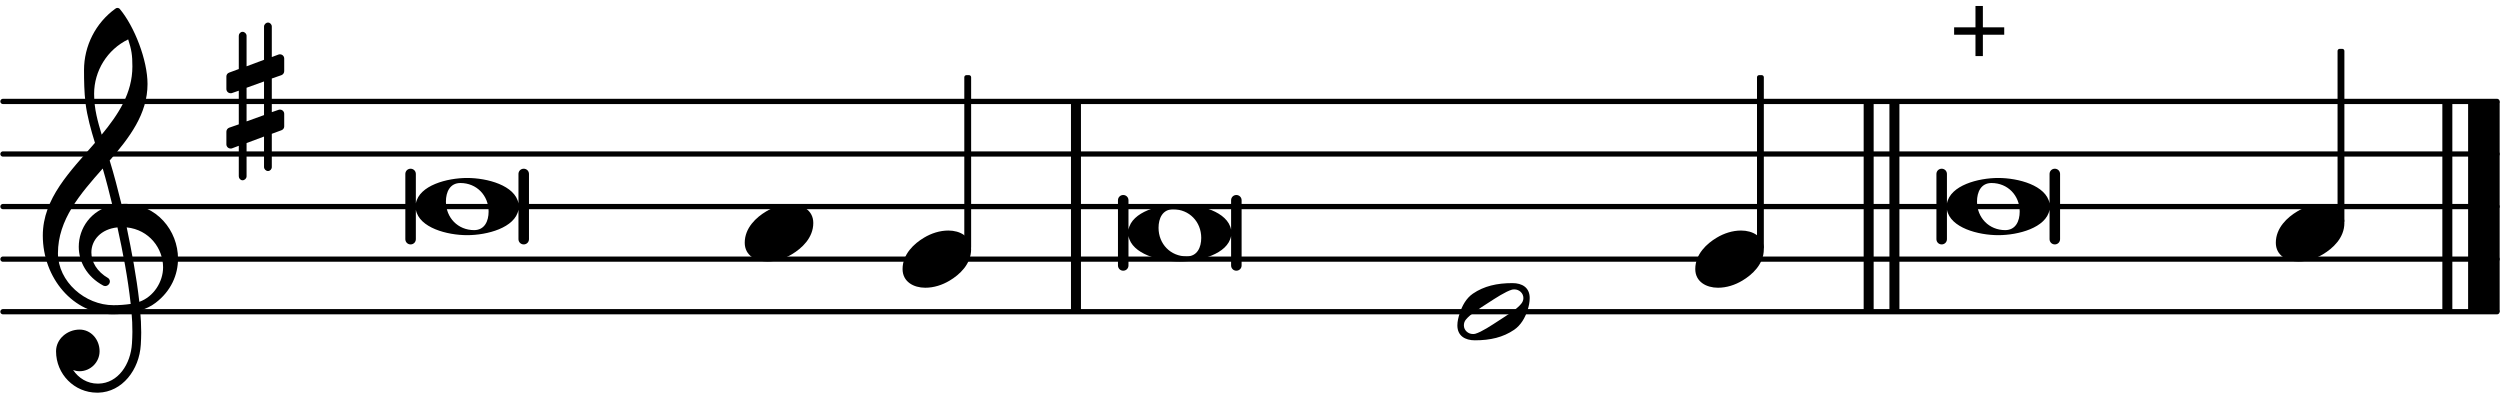
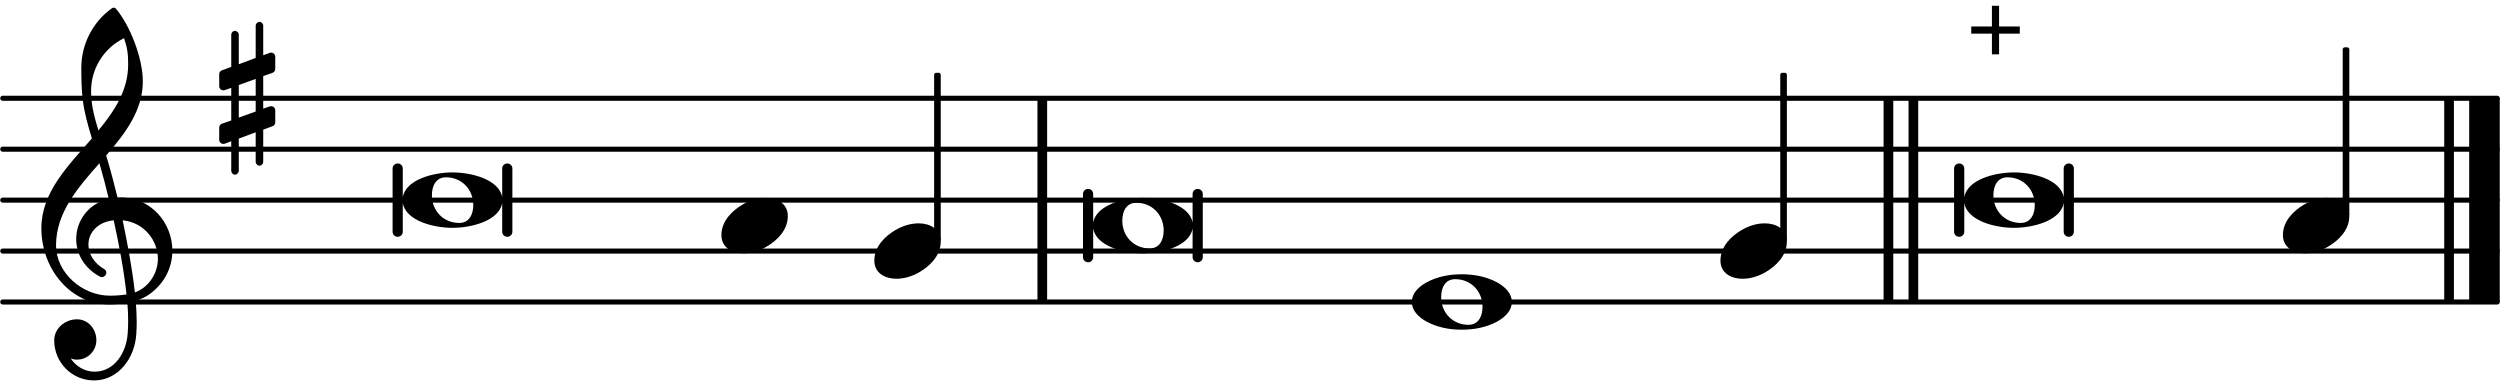
- <svg xmlns="http://www.w3.org/2000/svg" xmlns:xlink="http://www.w3.org/1999/xlink" version="1.2" width="83.55mm" height="13.14mm" viewBox="8.536 -0 47.542 7.479">
+ <svg xmlns="http://www.w3.org/2000/svg" xmlns:xlink="http://www.w3.org/1999/xlink" version="1.2" width="86.24mm" height="13.14mm" viewBox="8.536 -0 49.077 7.479">
  <style text="style/css">

tspan { white-space: pre; }

</style>
-   <line transform="translate(8.5358, 5.9293)" stroke-linejoin="round" stroke-linecap="round" stroke-width="0.1" stroke="currentColor" x1="0.05" y1="-0" x2="47.492" y2="-0" />
-   <line transform="translate(8.5358, 4.9293)" stroke-linejoin="round" stroke-linecap="round" stroke-width="0.1" stroke="currentColor" x1="0.05" y1="-0" x2="47.492" y2="-0" />
-   <line transform="translate(8.5358, 3.9293)" stroke-linejoin="round" stroke-linecap="round" stroke-width="0.1" stroke="currentColor" x1="0.05" y1="-0" x2="47.492" y2="-0" />
-   <line transform="translate(8.5358, 2.9293)" stroke-linejoin="round" stroke-linecap="round" stroke-width="0.1" stroke="currentColor" x1="0.05" y1="-0" x2="47.492" y2="-0" />
-   <line transform="translate(8.5358, 1.9293)" stroke-linejoin="round" stroke-linecap="round" stroke-width="0.1" stroke="currentColor" x1="0.05" y1="-0" x2="47.492" y2="-0" />
-   <rect transform="translate(44.4701, 3.9293)" x="0" y="-2" width="0.19" height="4" ry="0" fill="currentColor" />
-   <rect transform="translate(43.9801, 3.9293)" x="0" y="-2" width="0.19" height="4" ry="0" fill="currentColor" />
-   <rect transform="translate(55.4778, 3.9293)" x="0" y="-2" width="0.6" height="4" ry="0" fill="currentColor" />
-   <rect transform="translate(54.9878, 3.9293)" x="0" y="-2" width="0.19" height="4" ry="0" fill="currentColor" />
+   <line transform="translate(8.5358, 5.9293)" stroke-linejoin="round" stroke-linecap="round" stroke-width="0.1" stroke="currentColor" x1="0.05" y1="-0" x2="49.027" y2="-0" />
+   <line transform="translate(8.5358, 4.9293)" stroke-linejoin="round" stroke-linecap="round" stroke-width="0.1" stroke="currentColor" x1="0.05" y1="-0" x2="49.027" y2="-0" />
+   <line transform="translate(8.5358, 3.9293)" stroke-linejoin="round" stroke-linecap="round" stroke-width="0.1" stroke="currentColor" x1="0.05" y1="-0" x2="49.027" y2="-0" />
+   <line transform="translate(8.5358, 2.9293)" stroke-linejoin="round" stroke-linecap="round" stroke-width="0.1" stroke="currentColor" x1="0.05" y1="-0" x2="49.027" y2="-0" />
+   <line transform="translate(8.5358, 1.9293)" stroke-linejoin="round" stroke-linecap="round" stroke-width="0.1" stroke="currentColor" x1="0.05" y1="-0" x2="49.027" y2="-0" />
+   <rect transform="translate(46.0048, 3.9293)" x="0" y="-2" width="0.19" height="4" ry="0" fill="currentColor" />
+   <rect transform="translate(45.5148, 3.9293)" x="0" y="-2" width="0.19" height="4" ry="0" fill="currentColor" />
+   <rect transform="translate(57.0124, 3.9293)" x="0" y="-2" width="0.6" height="4" ry="0" fill="currentColor" />
+   <rect transform="translate(56.5224, 3.9293)" x="0" y="-2" width="0.19" height="4" ry="0" fill="currentColor" />
  <rect transform="translate(28.9014, 3.9293)" x="0" y="-2" width="0.19" height="4" ry="0" fill="currentColor" />
-   <rect transform="translate(42.0161, 3.9293)" x="-0.065" y="-2.5" width="0.13" height="3.314" ry="0.04" fill="currentColor" />
+   <rect transform="translate(43.5508, 3.9293)" x="-0.065" y="-2.5" width="0.13" height="3.314" ry="0.04" fill="currentColor" />
  <a style="color:inherit;" xlink:href="textedit:///media/common/Documents/Projets_code/liturgie-des-heures_psaumes/psaume38.ly:23:21:22">
-     <text transform="translate(45.5601, 1.3793)" font-family="serif" font-size="2.2" text-anchor="start" fill="currentColor">
+     <text transform="translate(47.0948, 1.3793)" font-family="serif" font-size="2.2" text-anchor="start" fill="currentColor">
      <tspan>+</tspan>
    </text>
  </a>
  <a style="color:inherit;" xlink:href="textedit:///media/common/Documents/Projets_code/liturgie-des-heures_psaumes/psaume38.ly:23:13:14">
-     <path transform="translate(45.5601, 3.9293) scale(0.004, -0.004)" d="M245 136c95 0 228 -35 244 -121v140c0 14 11 25 25 25s25 -11 25 -25v-310c0 -14 -11 -25 -25 -25s-25 11 -25 25v140c-16 -86 -149 -121 -244 -121s-228 35 -244 121v-140c0 -14 -11 -25 -25 -25s-25 11 -25 25v310c0 14 11 25 25 25s25 -11 25 -25v-140 c16 86 149 121 244 121zM213 112c-50 0 -69 -43 -69 -88c0 -77 57 -136 134 -136c50 0 69 43 69 88c0 77 -57 136 -134 136z" fill="currentColor" />
+     <path transform="translate(47.0948, 3.9293) scale(0.004, -0.004)" d="M245 136c95 0 228 -35 244 -121v140c0 14 11 25 25 25s25 -11 25 -25v-310c0 -14 -11 -25 -25 -25s-25 11 -25 25v140c-16 -86 -149 -121 -244 -121s-228 35 -244 121v-140c0 -14 -11 -25 -25 -25s-25 11 -25 25v310c0 14 11 25 25 25s25 -11 25 -25v-140 c16 86 149 121 244 121zM213 112c-50 0 -69 -43 -69 -88c0 -77 57 -136 134 -136c50 0 69 43 69 88c0 77 -57 136 -134 136z" fill="currentColor" />
  </a>
  <a style="color:inherit;" xlink:href="textedit:///media/common/Documents/Projets_code/liturgie-des-heures_psaumes/psaume38.ly:21:34:35">
-     <path transform="translate(40.7769, 4.9293) scale(0.004, -0.004)" d="M218 136c55 0 108 -28 108 -89c0 -71 -55 -121 -102 -149c-35 -21 -75 -34 -116 -34c-55 0 -108 28 -108 89c0 71 55 121 102 149c35 21 75 34 116 34z" fill="currentColor" />
+     <path transform="translate(42.3115, 4.9293) scale(0.004, -0.004)" d="M218 136c55 0 108 -28 108 -89c0 -71 -55 -121 -102 -149c-35 -21 -75 -34 -116 -34c-55 0 -108 28 -108 89c0 71 55 121 102 149c35 21 75 34 116 34z" fill="currentColor" />
  </a>
  <a style="color:inherit;" xlink:href="textedit:///media/common/Documents/Projets_code/liturgie-des-heures_psaumes/psaume38.ly:21:22:23">
-     <path transform="translate(36.2515, 5.9293) scale(0.004, -0.004)" d="M314 65c0 24 -21 41 -42 41c-4 0 -8 0 -12 -1c-31 -9 -78 -40 -115 -64s-84 -53 -104 -78c-7 -8 -10 -18 -10 -28c0 -24 21 -41 42 -41c4 0 8 0 12 1c31 9 77 40 114 64s84 53 104 78c7 8 11 18 11 28zM262 136c46 0 82 -21 82 -71c0 -19 -4 -39 -10 -57 c-12 -37 -32 -72 -64 -94c-53 -36 -113 -50 -187 -50c-46 0 -83 21 -83 71c0 19 5 39 11 57c12 37 31 72 63 94c53 36 114 50 188 50z" fill="currentColor" />
+     <path transform="translate(36.2515, 5.9293) scale(0.004, -0.004)" d="M213 112c-50 0 -69 -43 -69 -88c0 -77 57 -136 134 -136c50 0 69 43 69 88c0 77 -57 136 -134 136zM491 0c0 -43 -34 -75 -72 -96c-53 -29 -114 -40 -174 -40s-120 11 -173 40c-38 21 -72 53 -72 96s34 75 72 96c53 29 113 40 173 40s121 -11 174 -40 c38 -21 72 -53 72 -96z" fill="currentColor" />
  </a>
-   <rect transform="translate(53.0594, 3.9293)" x="-0.065" y="-3" width="0.13" height="3.314" ry="0.04" fill="currentColor" />
+   <rect transform="translate(54.5941, 3.9293)" x="-0.065" y="-3" width="0.13" height="3.314" ry="0.04" fill="currentColor" />
  <a style="color:inherit;" xlink:href="textedit:///media/common/Documents/Projets_code/liturgie-des-heures_psaumes/psaume38.ly:23:43:44">
-     <path transform="translate(51.8202, 4.4293) scale(0.004, -0.004)" d="M218 136c55 0 108 -28 108 -89c0 -71 -55 -121 -102 -149c-35 -21 -75 -34 -116 -34c-55 0 -108 28 -108 89c0 71 55 121 102 149c35 21 75 34 116 34z" fill="currentColor" />
+     <path transform="translate(53.3549, 4.4293) scale(0.004, -0.004)" d="M218 136c55 0 108 -28 108 -89c0 -71 -55 -121 -102 -149c-35 -21 -75 -34 -116 -34c-55 0 -108 28 -108 89c0 71 55 121 102 149c35 21 75 34 116 34z" fill="currentColor" />
  </a>
  <a style="color:inherit;" xlink:href="textedit:///media/common/Documents/Projets_code/liturgie-des-heures_psaumes/psaume38.ly:19:23:24">
    <path transform="translate(22.6959, 4.4293) scale(0.004, -0.004)" d="M218 136c55 0 108 -28 108 -89c0 -71 -55 -121 -102 -149c-35 -21 -75 -34 -116 -34c-55 0 -108 28 -108 89c0 71 55 121 102 149c35 21 75 34 116 34z" fill="currentColor" />
  </a>
  <a style="color:inherit;" xlink:href="textedit:///media/common/Documents/Projets_code/liturgie-des-heures_psaumes/psaume38.ly:17:4:5">
    <path transform="translate(12.8358, 1.9293) scale(0.004, -0.004)" d="M216 -312c0 -10 -8 -19 -18 -19s-19 9 -19 19v145l-83 -31v-158c0 -10 -9 -19 -19 -19s-18 9 -18 19v145l-32 -12c-2 -1 -5 -1 -7 -1c-11 0 -20 9 -20 20v60c0 8 5 16 13 19l46 16v160l-32 -11c-2 -1 -5 -1 -7 -1c-11 0 -20 9 -20 20v60c0 8 5 15 13 18l46 17v158 c0 10 8 19 18 19s19 -9 19 -19v-145l83 31v158c0 10 9 19 19 19s18 -9 18 -19v-145l32 12c2 1 5 1 7 1c11 0 20 -9 20 -20v-60c0 -8 -5 -16 -13 -19l-46 -16v-160l32 11c2 1 5 1 7 1c11 0 20 -9 20 -20v-60c0 -8 -5 -15 -13 -18l-46 -17v-158zM96 65v-160l83 30v160z" fill="currentColor" />
  </a>
  <path transform="translate(9.3358, 4.9293) scale(0.004, -0.004)" d="M266 -635h-6c-108 0 -195 88 -195 197c0 58 53 103 112 103c54 0 95 -47 95 -103c0 -52 -43 -95 -95 -95c-11 0 -21 2 -31 6c26 -39 68 -65 117 -65h4zM461 -203c68 24 113 95 113 164c0 90 -66 179 -173 190c24 -116 46 -231 60 -354zM74 28c0 -135 129 -247 264 -247 c28 0 55 2 82 6c-14 127 -37 245 -63 364c-79 -8 -124 -61 -124 -119c0 -44 25 -91 81 -123c5 -5 7 -10 7 -15c0 -11 -10 -22 -22 -22c-3 0 -6 1 -9 2c-80 43 -117 115 -117 185c0 88 58 174 160 197c-14 58 -29 117 -46 175c-107 -121 -213 -243 -213 -403zM335 -262 c-188 0 -333 172 -333 374c0 177 131 306 248 441c-19 62 -37 125 -45 190c-6 52 -7 104 -7 156c0 115 55 224 149 292c6 5 14 5 20 0c71 -84 133 -245 133 -358c0 -143 -86 -255 -180 -364c21 -68 39 -138 56 -207c4 0 9 1 13 1c155 0 256 -128 256 -261 c0 -76 -33 -154 -107 -210c-22 -17 -47 -28 -73 -36c3 -35 5 -70 5 -105c0 -19 -1 -39 -2 -58c-7 -119 -88 -225 -202 -228l1 43c93 2 153 92 159 191c1 18 2 37 2 55c0 31 -1 61 -4 92c-29 -5 -58 -8 -89 -8zM428 916c0 55 -4 79 -20 129c-99 -48 -162 -149 -162 -259 c0 -74 18 -133 36 -194c80 97 146 198 146 324z" fill="currentColor" />
  <a style="color:inherit;" xlink:href="textedit:///media/common/Documents/Projets_code/liturgie-des-heures_psaumes/psaume38.ly:19:13:14">
    <path transform="translate(16.4358, 3.9293) scale(0.004, -0.004)" d="M245 136c95 0 228 -35 244 -121v140c0 14 11 25 25 25s25 -11 25 -25v-310c0 -14 -11 -25 -25 -25s-25 11 -25 25v140c-16 -86 -149 -121 -244 -121s-228 35 -244 121v-140c0 -14 -11 -25 -25 -25s-25 11 -25 25v310c0 14 11 25 25 25s25 -11 25 -25v-140 c16 86 149 121 244 121zM213 112c-50 0 -69 -43 -69 -88c0 -77 57 -136 134 -136c50 0 69 43 69 88c0 77 -57 136 -134 136z" fill="currentColor" />
  </a>
  <a style="color:inherit;" xlink:href="textedit:///media/common/Documents/Projets_code/liturgie-des-heures_psaumes/psaume38.ly:21:13:14">
    <path transform="translate(29.9914, 4.4293) scale(0.004, -0.004)" d="M245 136c95 0 228 -35 244 -121v140c0 14 11 25 25 25s25 -11 25 -25v-310c0 -14 -11 -25 -25 -25s-25 11 -25 25v140c-16 -86 -149 -121 -244 -121s-228 35 -244 121v-140c0 -14 -11 -25 -25 -25s-25 11 -25 25v310c0 14 11 25 25 25s25 -11 25 -25v-140 c16 86 149 121 244 121zM213 112c-50 0 -69 -43 -69 -88c0 -77 57 -136 134 -136c50 0 69 43 69 88c0 77 -57 136 -134 136z" fill="currentColor" />
  </a>
  <a style="color:inherit;" xlink:href="textedit:///media/common/Documents/Projets_code/liturgie-des-heures_psaumes/psaume38.ly:19:35:36">
    <path transform="translate(25.6982, 4.9293) scale(0.004, -0.004)" d="M218 136c55 0 108 -28 108 -89c0 -71 -55 -121 -102 -149c-35 -21 -75 -34 -116 -34c-55 0 -108 28 -108 89c0 71 55 121 102 149c35 21 75 34 116 34z" fill="currentColor" />
  </a>
  <rect transform="translate(26.9374, 3.9293)" x="-0.065" y="-2.5" width="0.13" height="3.314" ry="0.04" fill="currentColor" />
</svg>
